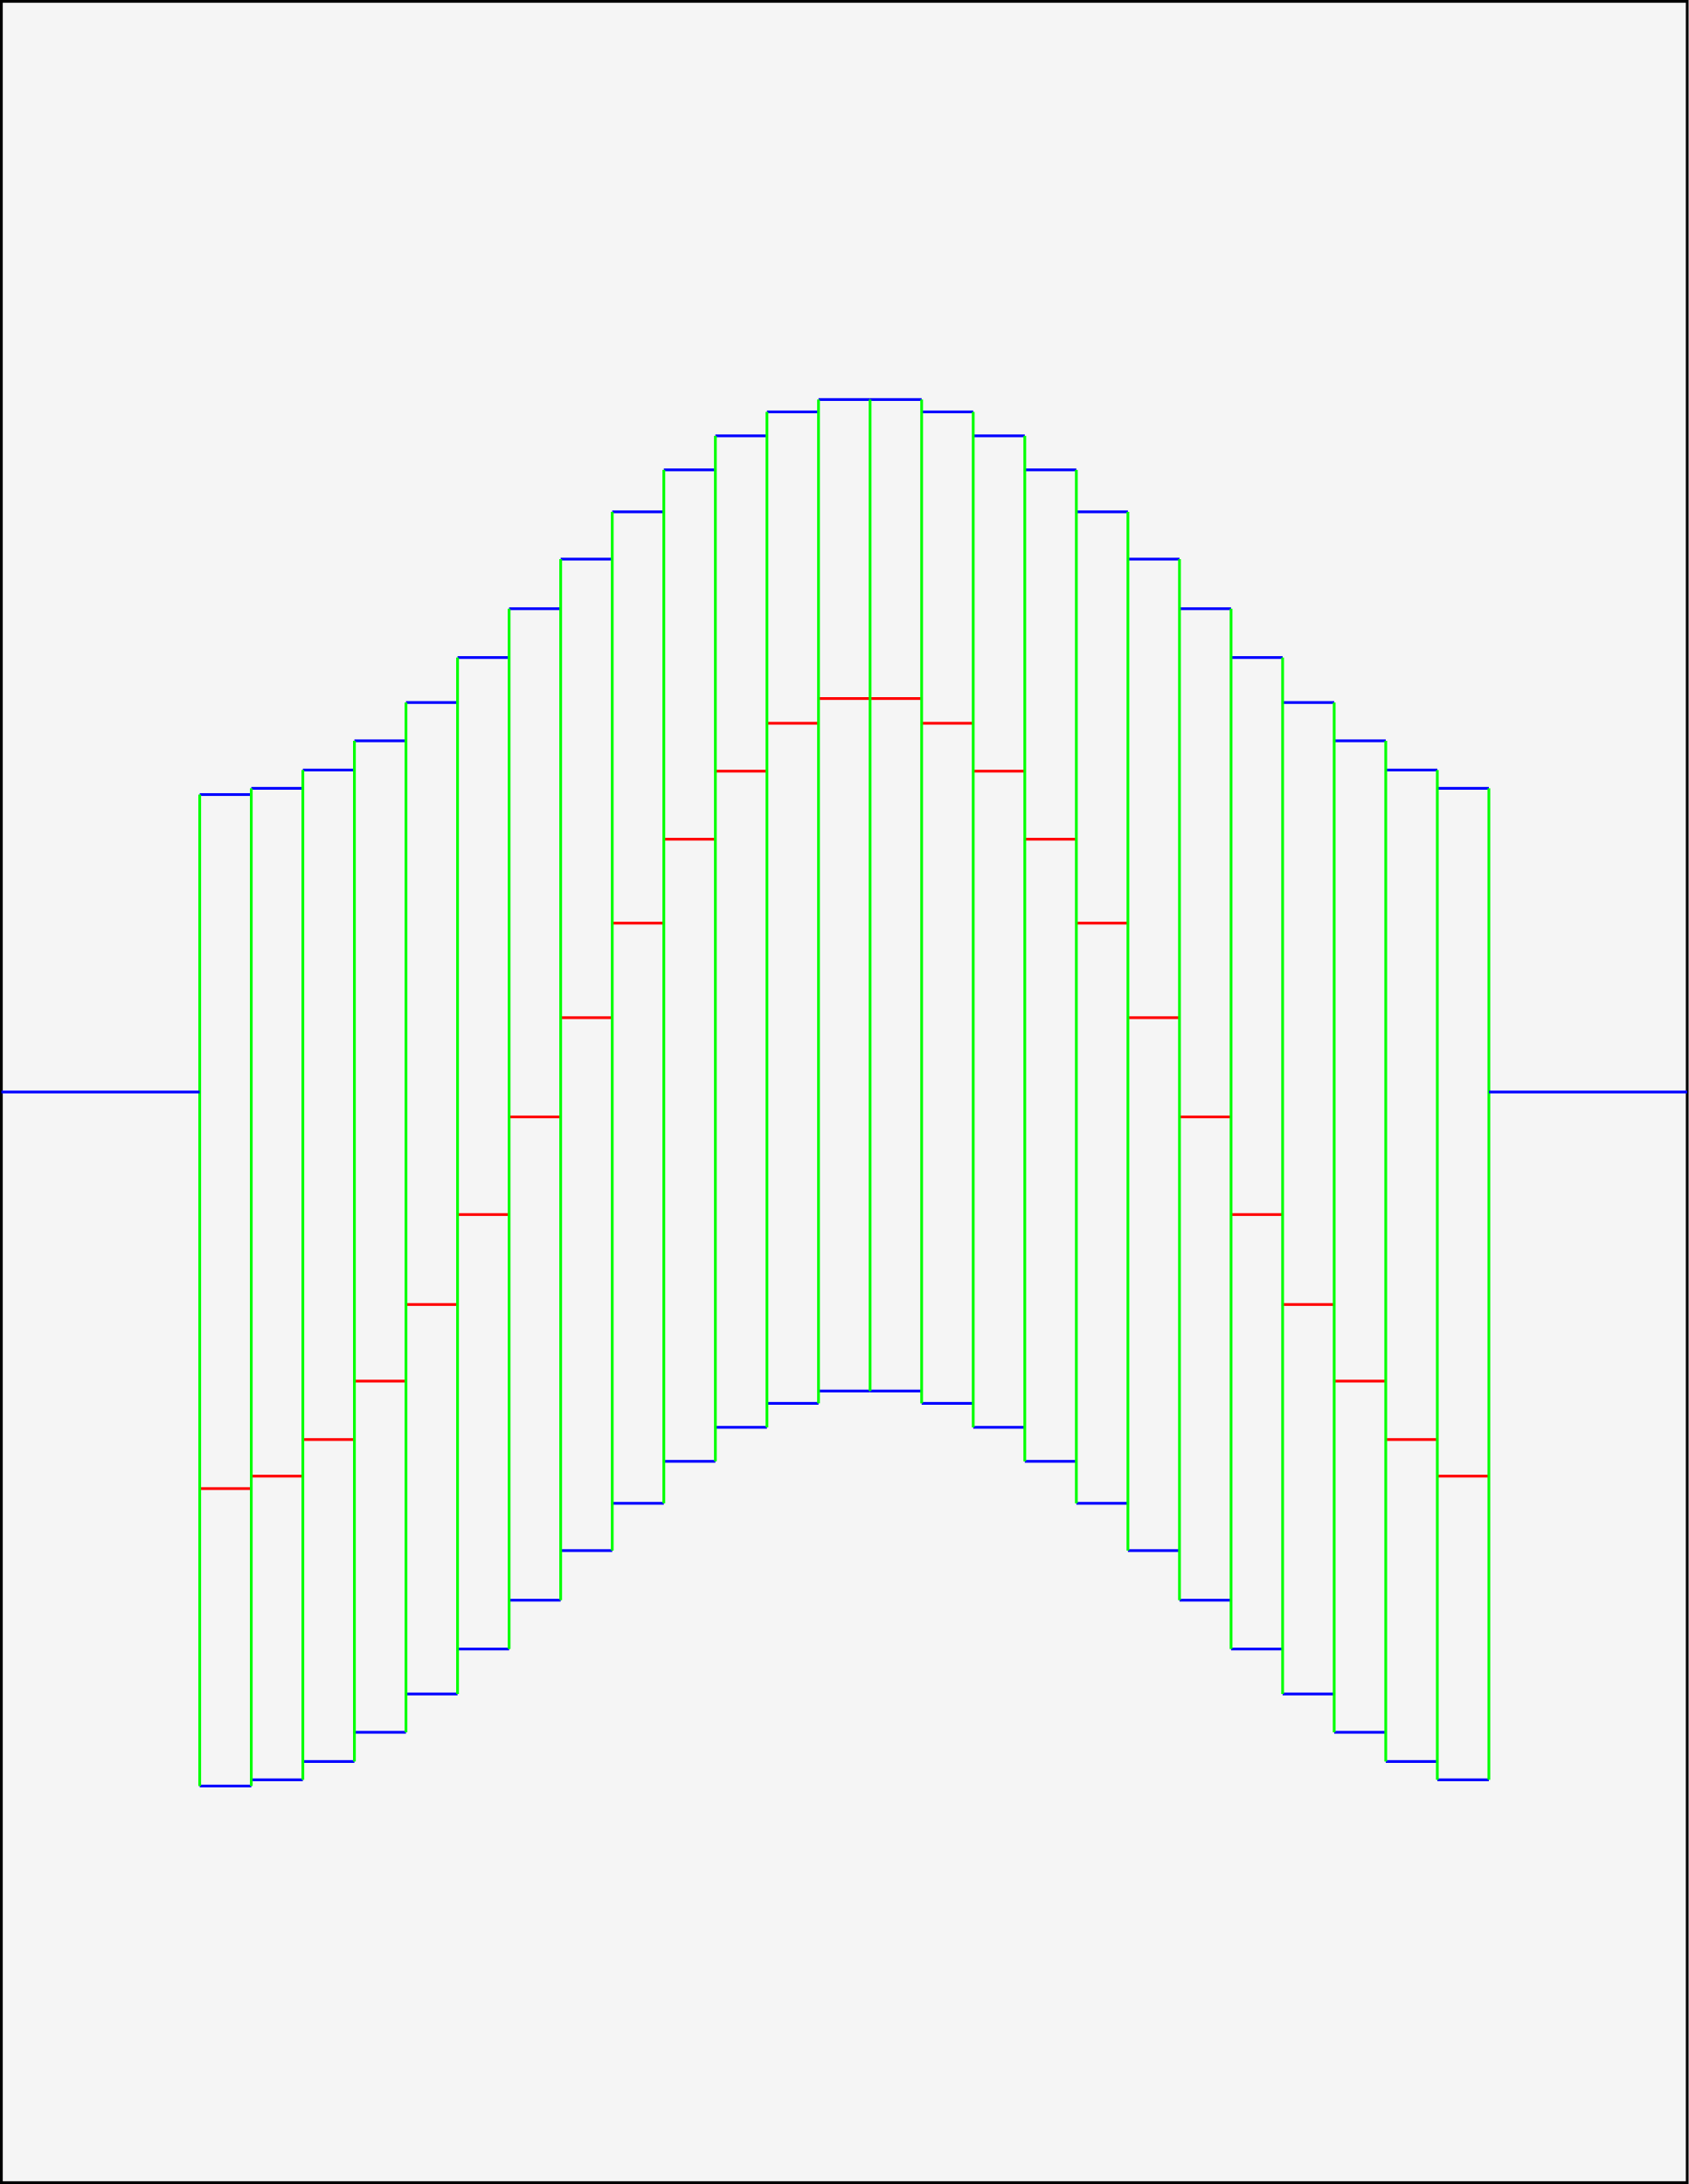
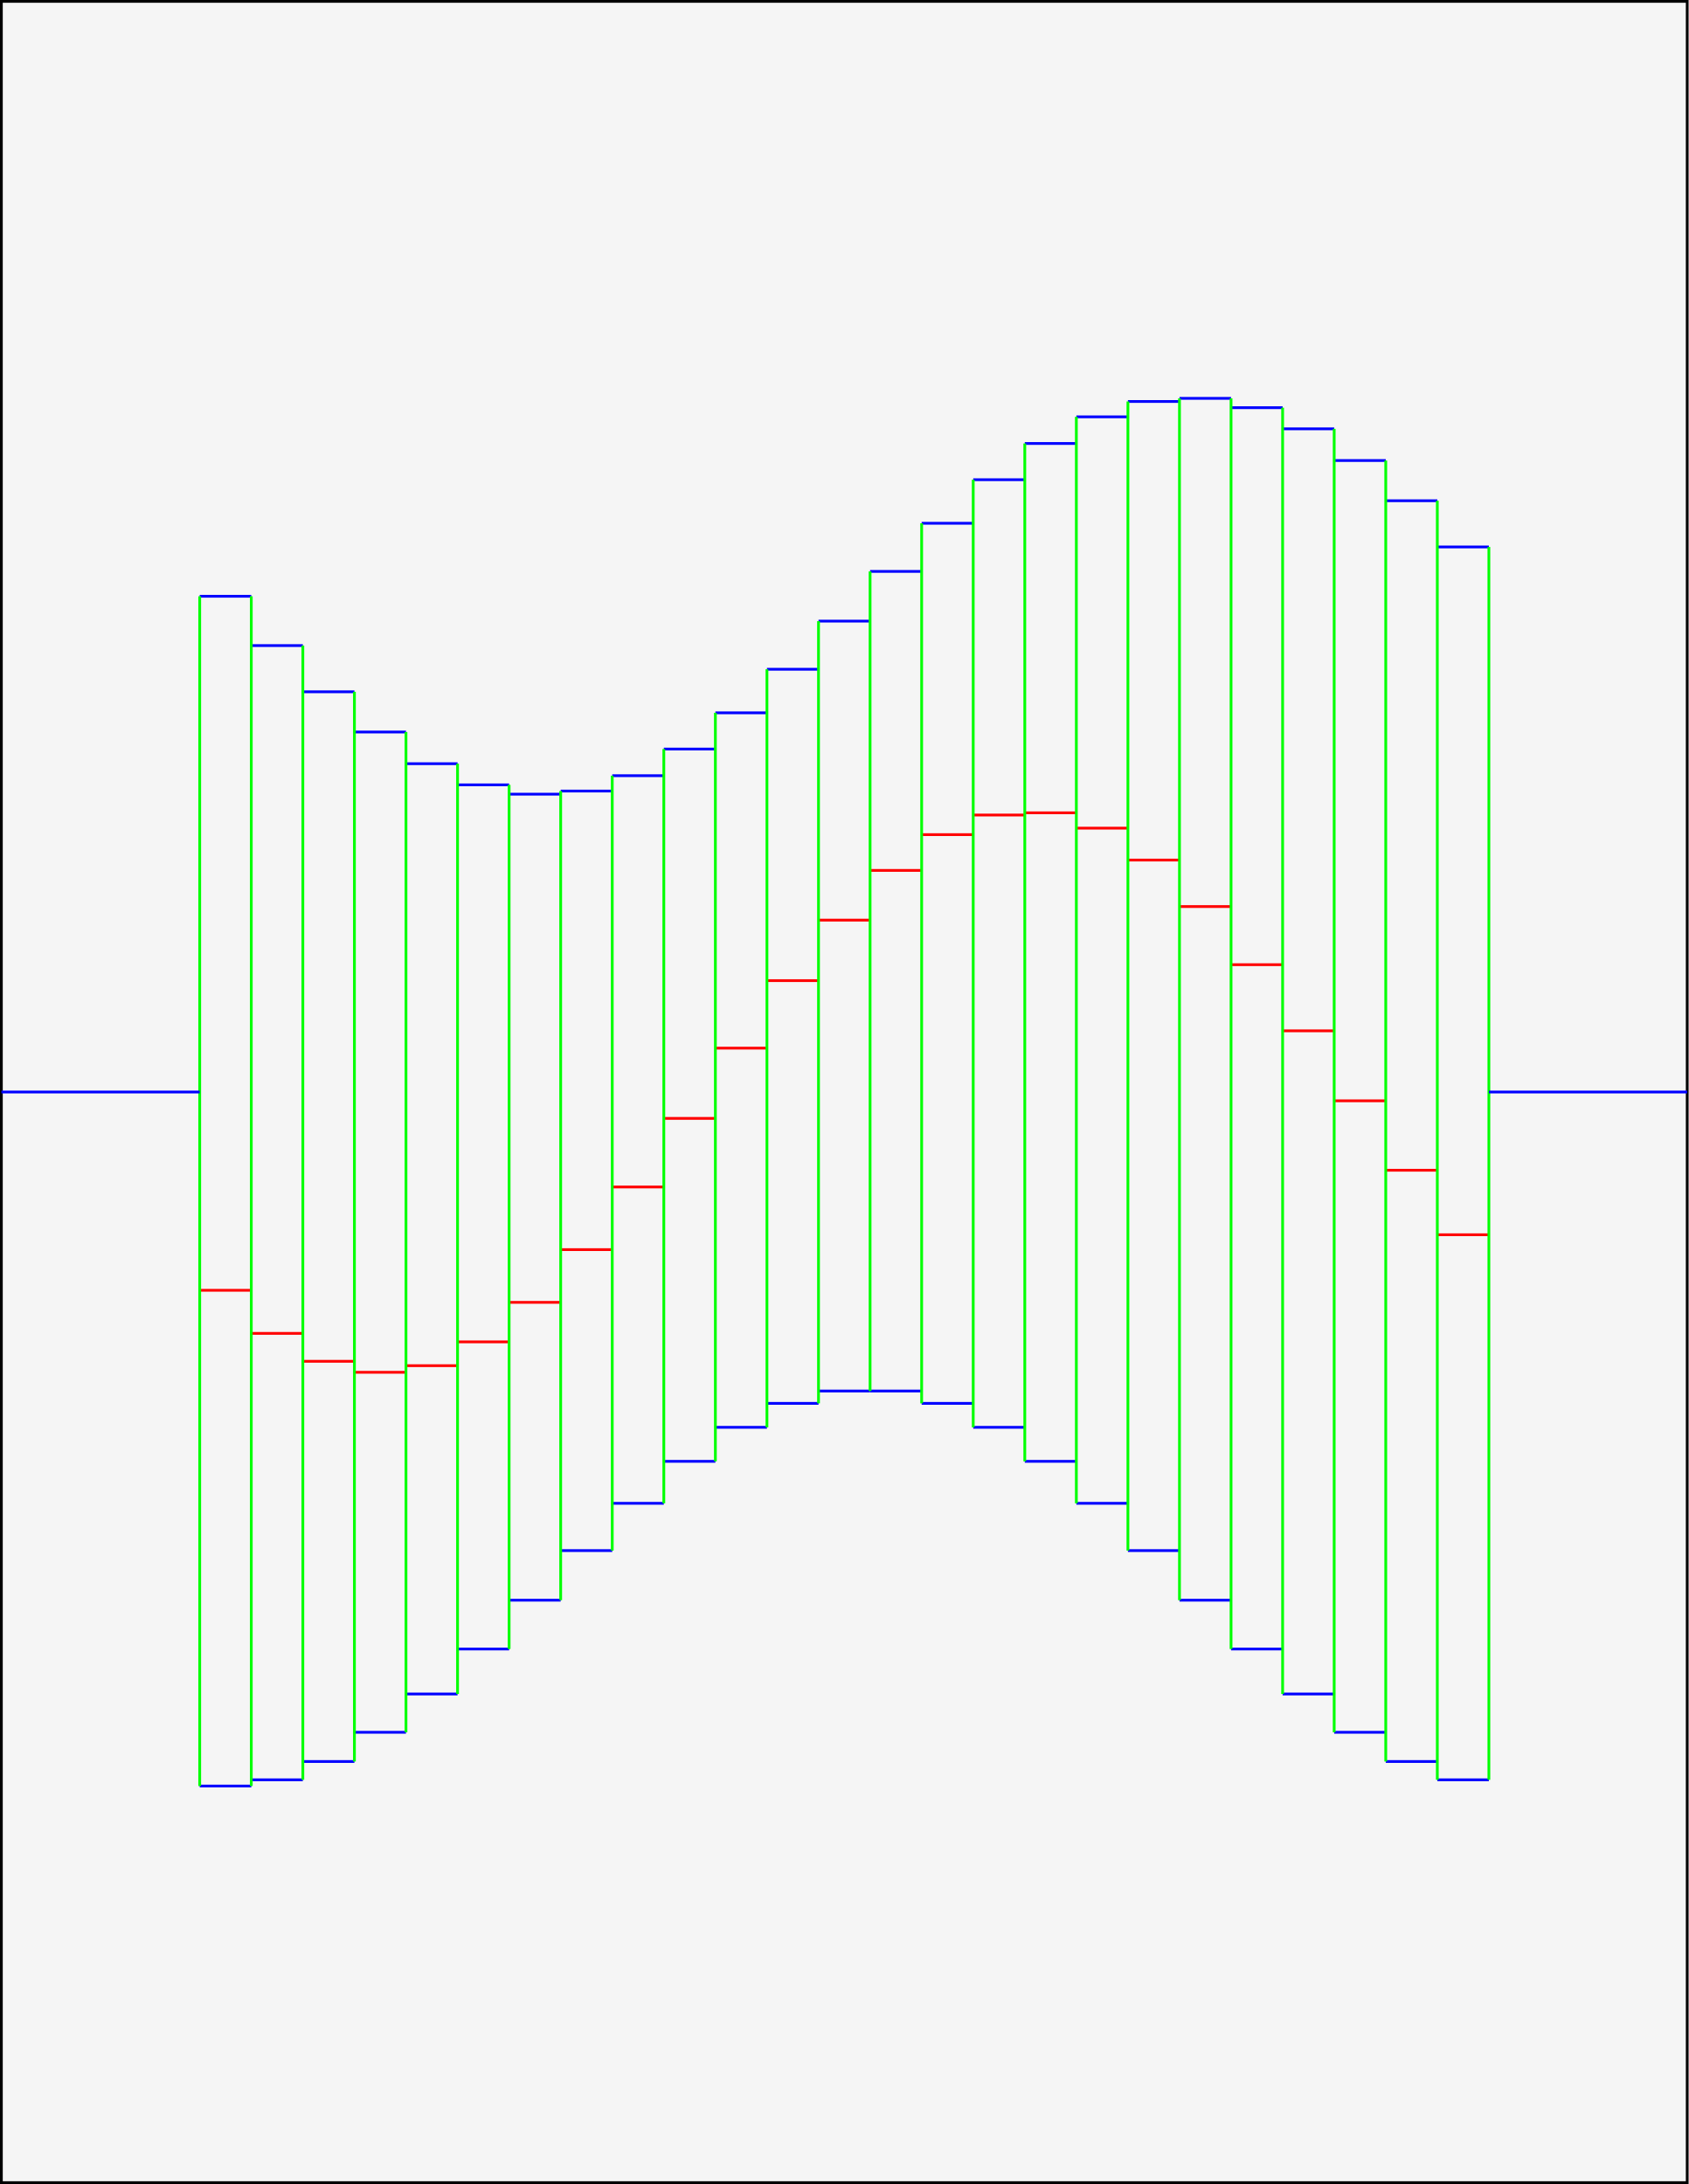
<svg xmlns="http://www.w3.org/2000/svg" version="1.1" width="613" height="793" viewBox="-0.5,-0.5,613,793">
  <g fill="none" fill-rule="nonzero" stroke="none" stroke-width="1" stroke-linecap="butt" stroke-linejoin="miter" stroke-miterlimit="10" stroke-dasharray="" stroke-dashoffset="0" font-family="none" font-weight="none" font-size="none" text-anchor="none" style="mix-blend-mode: normal">
    <path d="M0,792v-792h612v792z" fill="#f5f5f5" stroke="#000000" />
-     <path d="M72,288h18.72" fill="none" stroke="#0000ff" />
-     <path d="M90.72,285.738h18.72" fill="none" stroke="#0000ff" />
-     <path d="M109.44,279.094h18.72" fill="none" stroke="#0000ff" />
-     <path d="M128.16,268.486h18.72" fill="none" stroke="#0000ff" />
-     <path d="M146.88,254.58h18.72" fill="none" stroke="#0000ff" />
-     <path d="M165.6,238.249h18.72" fill="none" stroke="#0000ff" />
-     <path d="M184.32,220.521h18.72" fill="none" stroke="#0000ff" />
-     <path d="M203.04,202.509h18.72" fill="none" stroke="#0000ff" />
-     <path d="M221.76,185.344h18.72" fill="none" stroke="#0000ff" />
-     <path d="M240.48,170.105h18.72" fill="none" stroke="#0000ff" />
-     <path d="M259.2,157.751h18.72" fill="none" stroke="#0000ff" />
-     <path d="M277.92,149.056h18.72" fill="none" stroke="#0000ff" />
-     <path d="M296.64,144.568h18.72" fill="none" stroke="#0000ff" />
-     <path d="M315.36,144.568h18.72" fill="none" stroke="#0000ff" />
-     <path d="M334.08,149.056h18.72" fill="none" stroke="#0000ff" />
-     <path d="M352.8,157.751h18.72" fill="none" stroke="#0000ff" />
-     <path d="M371.52,170.105h18.72" fill="none" stroke="#0000ff" />
-     <path d="M390.24,185.344h18.72" fill="none" stroke="#0000ff" />
-     <path d="M408.96,202.509h18.72" fill="none" stroke="#0000ff" />
-     <path d="M427.68,220.521h18.72" fill="none" stroke="#0000ff" />
-     <path d="M446.4,238.249h18.72" fill="none" stroke="#0000ff" />
-     <path d="M465.12,254.58h18.72" fill="none" stroke="#0000ff" />
-     <path d="M483.84,268.486h18.72" fill="none" stroke="#0000ff" />
-     <path d="M502.56,279.094h18.72" fill="none" stroke="#0000ff" />
-     <path d="M521.28,285.738h18.72" fill="none" stroke="#0000ff" />
+     <path d="M72,216h18.72" fill="none" stroke="#0000ff" />
+     <path d="M90.72,233.906h18.72" fill="none" stroke="#0000ff" />
+     <path d="M109.44,250.686h18.72" fill="none" stroke="#0000ff" />
+     <path d="M128.16,265.287h18.72" fill="none" stroke="#0000ff" />
+     <path d="M146.88,276.792h18.72" fill="none" stroke="#0000ff" />
+     <path d="M165.6,284.476h18.72" fill="none" stroke="#0000ff" />
+     <path d="M184.32,287.858h18.72" fill="none" stroke="#0000ff" />
+     <path d="M203.04,286.725h18.72" fill="none" stroke="#0000ff" />
+     <path d="M221.76,281.148h18.72" fill="none" stroke="#0000ff" />
+     <path d="M240.48,271.477h18.72" fill="none" stroke="#0000ff" />
+     <path d="M259.2,258.321h18.72" fill="none" stroke="#0000ff" />
+     <path d="M277.92,242.505h18.72" fill="none" stroke="#0000ff" />
+     <path d="M296.64,225.024h18.72" fill="none" stroke="#0000ff" />
+     <path d="M315.36,206.976h18.72" fill="none" stroke="#0000ff" />
+     <path d="M334.08,189.495h18.72" fill="none" stroke="#0000ff" />
+     <path d="M352.8,173.679h18.72" fill="none" stroke="#0000ff" />
+     <path d="M371.52,160.523h18.72" fill="none" stroke="#0000ff" />
+     <path d="M390.24,150.852h18.72" fill="none" stroke="#0000ff" />
+     <path d="M408.96,145.275h18.72" fill="none" stroke="#0000ff" />
+     <path d="M427.68,144.142h18.72" fill="none" stroke="#0000ff" />
+     <path d="M446.4,147.524h18.72" fill="none" stroke="#0000ff" />
+     <path d="M465.12,155.208h18.72" fill="none" stroke="#0000ff" />
+     <path d="M483.84,166.713h18.72" fill="none" stroke="#0000ff" />
+     <path d="M502.56,181.314h18.72" fill="none" stroke="#0000ff" />
+     <path d="M521.28,198.094h18.72" fill="none" stroke="#0000ff" />
    <path d="M72,648h18.72" fill="none" stroke="#0000ff" />
-     <path d="M72,540h18.72" fill="none" stroke="#ff0000" />
+     <path d="M72,468h18.72" fill="none" stroke="#ff0000" />
    <path d="M90.72,645.738h18.72" fill="none" stroke="#0000ff" />
-     <path d="M90.72,535.476h18.72" fill="none" stroke="#ff0000" />
+     <path d="M90.72,483.644h18.72" fill="none" stroke="#ff0000" />
    <path d="M109.44,639.094h18.72" fill="none" stroke="#0000ff" />
-     <path d="M109.44,522.188h18.72" fill="none" stroke="#ff0000" />
+     <path d="M109.44,493.78h18.72" fill="none" stroke="#ff0000" />
    <path d="M128.16,628.486h18.72" fill="none" stroke="#0000ff" />
-     <path d="M128.16,500.971h18.72" fill="none" stroke="#ff0000" />
+     <path d="M128.16,497.773h18.72" fill="none" stroke="#ff0000" />
    <path d="M146.88,614.58h18.72" fill="none" stroke="#0000ff" />
-     <path d="M146.88,473.159h18.72" fill="none" stroke="#ff0000" />
+     <path d="M146.88,495.371h18.72" fill="none" stroke="#ff0000" />
    <path d="M165.6,598.249h18.72" fill="none" stroke="#0000ff" />
-     <path d="M165.6,440.498h18.72" fill="none" stroke="#ff0000" />
+     <path d="M165.6,486.725h18.72" fill="none" stroke="#ff0000" />
    <path d="M184.32,580.521h18.72" fill="none" stroke="#0000ff" />
-     <path d="M184.32,405.042h18.72" fill="none" stroke="#ff0000" />
+     <path d="M184.32,472.379h18.72" fill="none" stroke="#ff0000" />
    <path d="M203.04,562.509h18.72" fill="none" stroke="#0000ff" />
-     <path d="M203.04,369.017h18.72" fill="none" stroke="#ff0000" />
+     <path d="M203.04,453.233h18.72" fill="none" stroke="#ff0000" />
    <path d="M221.76,545.344h18.72" fill="none" stroke="#0000ff" />
-     <path d="M221.76,334.688h18.72" fill="none" stroke="#ff0000" />
+     <path d="M221.76,430.491h18.72" fill="none" stroke="#ff0000" />
    <path d="M240.48,530.105h18.72" fill="none" stroke="#0000ff" />
-     <path d="M240.48,304.211h18.72" fill="none" stroke="#ff0000" />
+     <path d="M240.48,405.582h18.72" fill="none" stroke="#ff0000" />
    <path d="M259.2,517.751h18.72" fill="none" stroke="#0000ff" />
-     <path d="M259.2,279.502h18.72" fill="none" stroke="#ff0000" />
+     <path d="M259.2,380.071h18.72" fill="none" stroke="#ff0000" />
    <path d="M277.92,509.056h18.72" fill="none" stroke="#0000ff" />
-     <path d="M277.92,262.112h18.72" fill="none" stroke="#ff0000" />
+     <path d="M277.92,355.561h18.72" fill="none" stroke="#ff0000" />
    <path d="M296.64,504.568h18.72" fill="none" stroke="#0000ff" />
-     <path d="M296.64,253.135h18.72" fill="none" stroke="#ff0000" />
+     <path d="M296.64,333.592h18.72" fill="none" stroke="#ff0000" />
    <path d="M315.36,504.568h18.72" fill="none" stroke="#0000ff" />
-     <path d="M315.36,253.135h18.72" fill="none" stroke="#ff0000" />
+     <path d="M315.36,315.544h18.72" fill="none" stroke="#ff0000" />
    <path d="M334.08,509.056h18.72" fill="none" stroke="#0000ff" />
-     <path d="M334.08,262.112h18.72" fill="none" stroke="#ff0000" />
+     <path d="M334.08,302.551h18.72" fill="none" stroke="#ff0000" />
    <path d="M352.8,517.751h18.72" fill="none" stroke="#0000ff" />
-     <path d="M352.8,279.502h18.72" fill="none" stroke="#ff0000" />
+     <path d="M352.8,295.43h18.72" fill="none" stroke="#ff0000" />
    <path d="M371.52,530.105h18.72" fill="none" stroke="#0000ff" />
-     <path d="M371.52,304.211h18.72" fill="none" stroke="#ff0000" />
+     <path d="M371.52,294.629h18.72" fill="none" stroke="#ff0000" />
    <path d="M390.24,545.344h18.72" fill="none" stroke="#0000ff" />
-     <path d="M390.24,334.688h18.72" fill="none" stroke="#ff0000" />
+     <path d="M390.24,300.196h18.72" fill="none" stroke="#ff0000" />
    <path d="M408.96,562.509h18.72" fill="none" stroke="#0000ff" />
-     <path d="M408.96,369.017h18.72" fill="none" stroke="#ff0000" />
+     <path d="M408.96,311.784h18.72" fill="none" stroke="#ff0000" />
    <path d="M427.68,580.521h18.72" fill="none" stroke="#0000ff" />
-     <path d="M427.68,405.042h18.72" fill="none" stroke="#ff0000" />
+     <path d="M427.68,328.663h18.72" fill="none" stroke="#ff0000" />
    <path d="M446.4,598.249h18.72" fill="none" stroke="#0000ff" />
-     <path d="M446.4,440.498h18.72" fill="none" stroke="#ff0000" />
+     <path d="M446.4,349.773h18.72" fill="none" stroke="#ff0000" />
    <path d="M465.12,614.58h18.72" fill="none" stroke="#0000ff" />
-     <path d="M465.12,473.159h18.72" fill="none" stroke="#ff0000" />
+     <path d="M465.12,373.788h18.72" fill="none" stroke="#ff0000" />
    <path d="M483.84,628.486h18.72" fill="none" stroke="#0000ff" />
-     <path d="M483.84,500.971h18.72" fill="none" stroke="#ff0000" />
+     <path d="M483.84,399.198h18.72" fill="none" stroke="#ff0000" />
    <path d="M502.56,639.094h18.72" fill="none" stroke="#0000ff" />
-     <path d="M502.56,522.188h18.72" fill="none" stroke="#ff0000" />
+     <path d="M502.56,424.408h18.72" fill="none" stroke="#ff0000" />
    <path d="M521.28,645.738h18.72" fill="none" stroke="#0000ff" />
-     <path d="M521.28,535.476h18.72" fill="none" stroke="#ff0000" />
-     <path d="M72,288v360" fill="none" stroke="#00ff00" />
-     <path d="M90.72,285.738v362.262" fill="none" stroke="#00ff00" />
-     <path d="M109.44,279.094v366.644" fill="none" stroke="#00ff00" />
-     <path d="M128.16,268.486v370.608" fill="none" stroke="#00ff00" />
-     <path d="M146.88,254.58v373.906" fill="none" stroke="#00ff00" />
-     <path d="M165.6,238.249v376.33" fill="none" stroke="#00ff00" />
-     <path d="M184.32,220.521v377.728" fill="none" stroke="#00ff00" />
-     <path d="M203.04,202.509v378.012" fill="none" stroke="#00ff00" />
-     <path d="M221.76,185.344v377.165" fill="none" stroke="#00ff00" />
-     <path d="M240.48,170.105v375.238" fill="none" stroke="#00ff00" />
-     <path d="M259.2,157.751v372.355" fill="none" stroke="#00ff00" />
-     <path d="M277.92,149.056v368.695" fill="none" stroke="#00ff00" />
-     <path d="M296.64,144.568v364.488" fill="none" stroke="#00ff00" />
-     <path d="M315.36,144.568v360" fill="none" stroke="#00ff00" />
-     <path d="M334.08,144.568l0,364.488" fill="none" stroke="#00ff00" />
-     <path d="M352.8,149.056l0,368.695" fill="none" stroke="#00ff00" />
-     <path d="M371.52,157.751v372.355" fill="none" stroke="#00ff00" />
-     <path d="M390.24,170.105v375.238" fill="none" stroke="#00ff00" />
-     <path d="M408.96,185.344l0,377.165" fill="none" stroke="#00ff00" />
-     <path d="M427.68,202.509l0,378.012" fill="none" stroke="#00ff00" />
-     <path d="M446.4,220.521v377.728" fill="none" stroke="#00ff00" />
-     <path d="M465.12,238.249v376.33" fill="none" stroke="#00ff00" />
-     <path d="M483.84,254.58l0,373.906" fill="none" stroke="#00ff00" />
-     <path d="M502.56,268.486l0,370.608" fill="none" stroke="#00ff00" />
-     <path d="M521.28,279.094v366.644" fill="none" stroke="#00ff00" />
-     <path d="M540,285.738v360" fill="none" stroke="#00ff00" />
+     <path d="M521.28,447.832h18.72" fill="none" stroke="#ff0000" />
+     <path d="M72,216v432" fill="none" stroke="#00ff00" />
+     <path d="M90.72,216v432" fill="none" stroke="#00ff00" />
+     <path d="M109.44,233.906v411.832" fill="none" stroke="#00ff00" />
+     <path d="M128.16,250.686v388.408" fill="none" stroke="#00ff00" />
+     <path d="M146.88,265.287v363.198" fill="none" stroke="#00ff00" />
+     <path d="M165.6,276.792v337.788" fill="none" stroke="#00ff00" />
+     <path d="M184.32,284.476v313.773" fill="none" stroke="#00ff00" />
+     <path d="M203.04,286.725v293.796" fill="none" stroke="#00ff00" />
+     <path d="M221.76,281.148v281.361" fill="none" stroke="#00ff00" />
+     <path d="M240.48,271.477v273.867" fill="none" stroke="#00ff00" />
+     <path d="M259.2,258.321v271.785" fill="none" stroke="#00ff00" />
+     <path d="M277.92,242.505v275.246" fill="none" stroke="#00ff00" />
+     <path d="M296.64,225.024v284.032" fill="none" stroke="#00ff00" />
+     <path d="M315.36,206.976v297.592" fill="none" stroke="#00ff00" />
+     <path d="M334.08,189.495v319.561" fill="none" stroke="#00ff00" />
+     <path d="M352.8,173.679v344.071" fill="none" stroke="#00ff00" />
+     <path d="M371.52,160.523v369.582" fill="none" stroke="#00ff00" />
+     <path d="M390.24,150.852v394.491" fill="none" stroke="#00ff00" />
+     <path d="M408.96,145.275v417.233" fill="none" stroke="#00ff00" />
+     <path d="M427.68,144.142v436.379" fill="none" stroke="#00ff00" />
+     <path d="M446.4,144.142v454.107" fill="none" stroke="#00ff00" />
+     <path d="M465.12,147.524v467.056" fill="none" stroke="#00ff00" />
+     <path d="M483.84,155.208l0,473.277" fill="none" stroke="#00ff00" />
+     <path d="M502.56,166.713l0,472.381" fill="none" stroke="#00ff00" />
+     <path d="M521.28,181.314v464.424" fill="none" stroke="#00ff00" />
+     <path d="M540,198.094v447.644" fill="none" stroke="#00ff00" />
    <path d="M0,396h72" fill="none" stroke="#0000ff" />
    <path d="M540,396h72" fill="none" stroke="#0000ff" />
  </g>
</svg>
